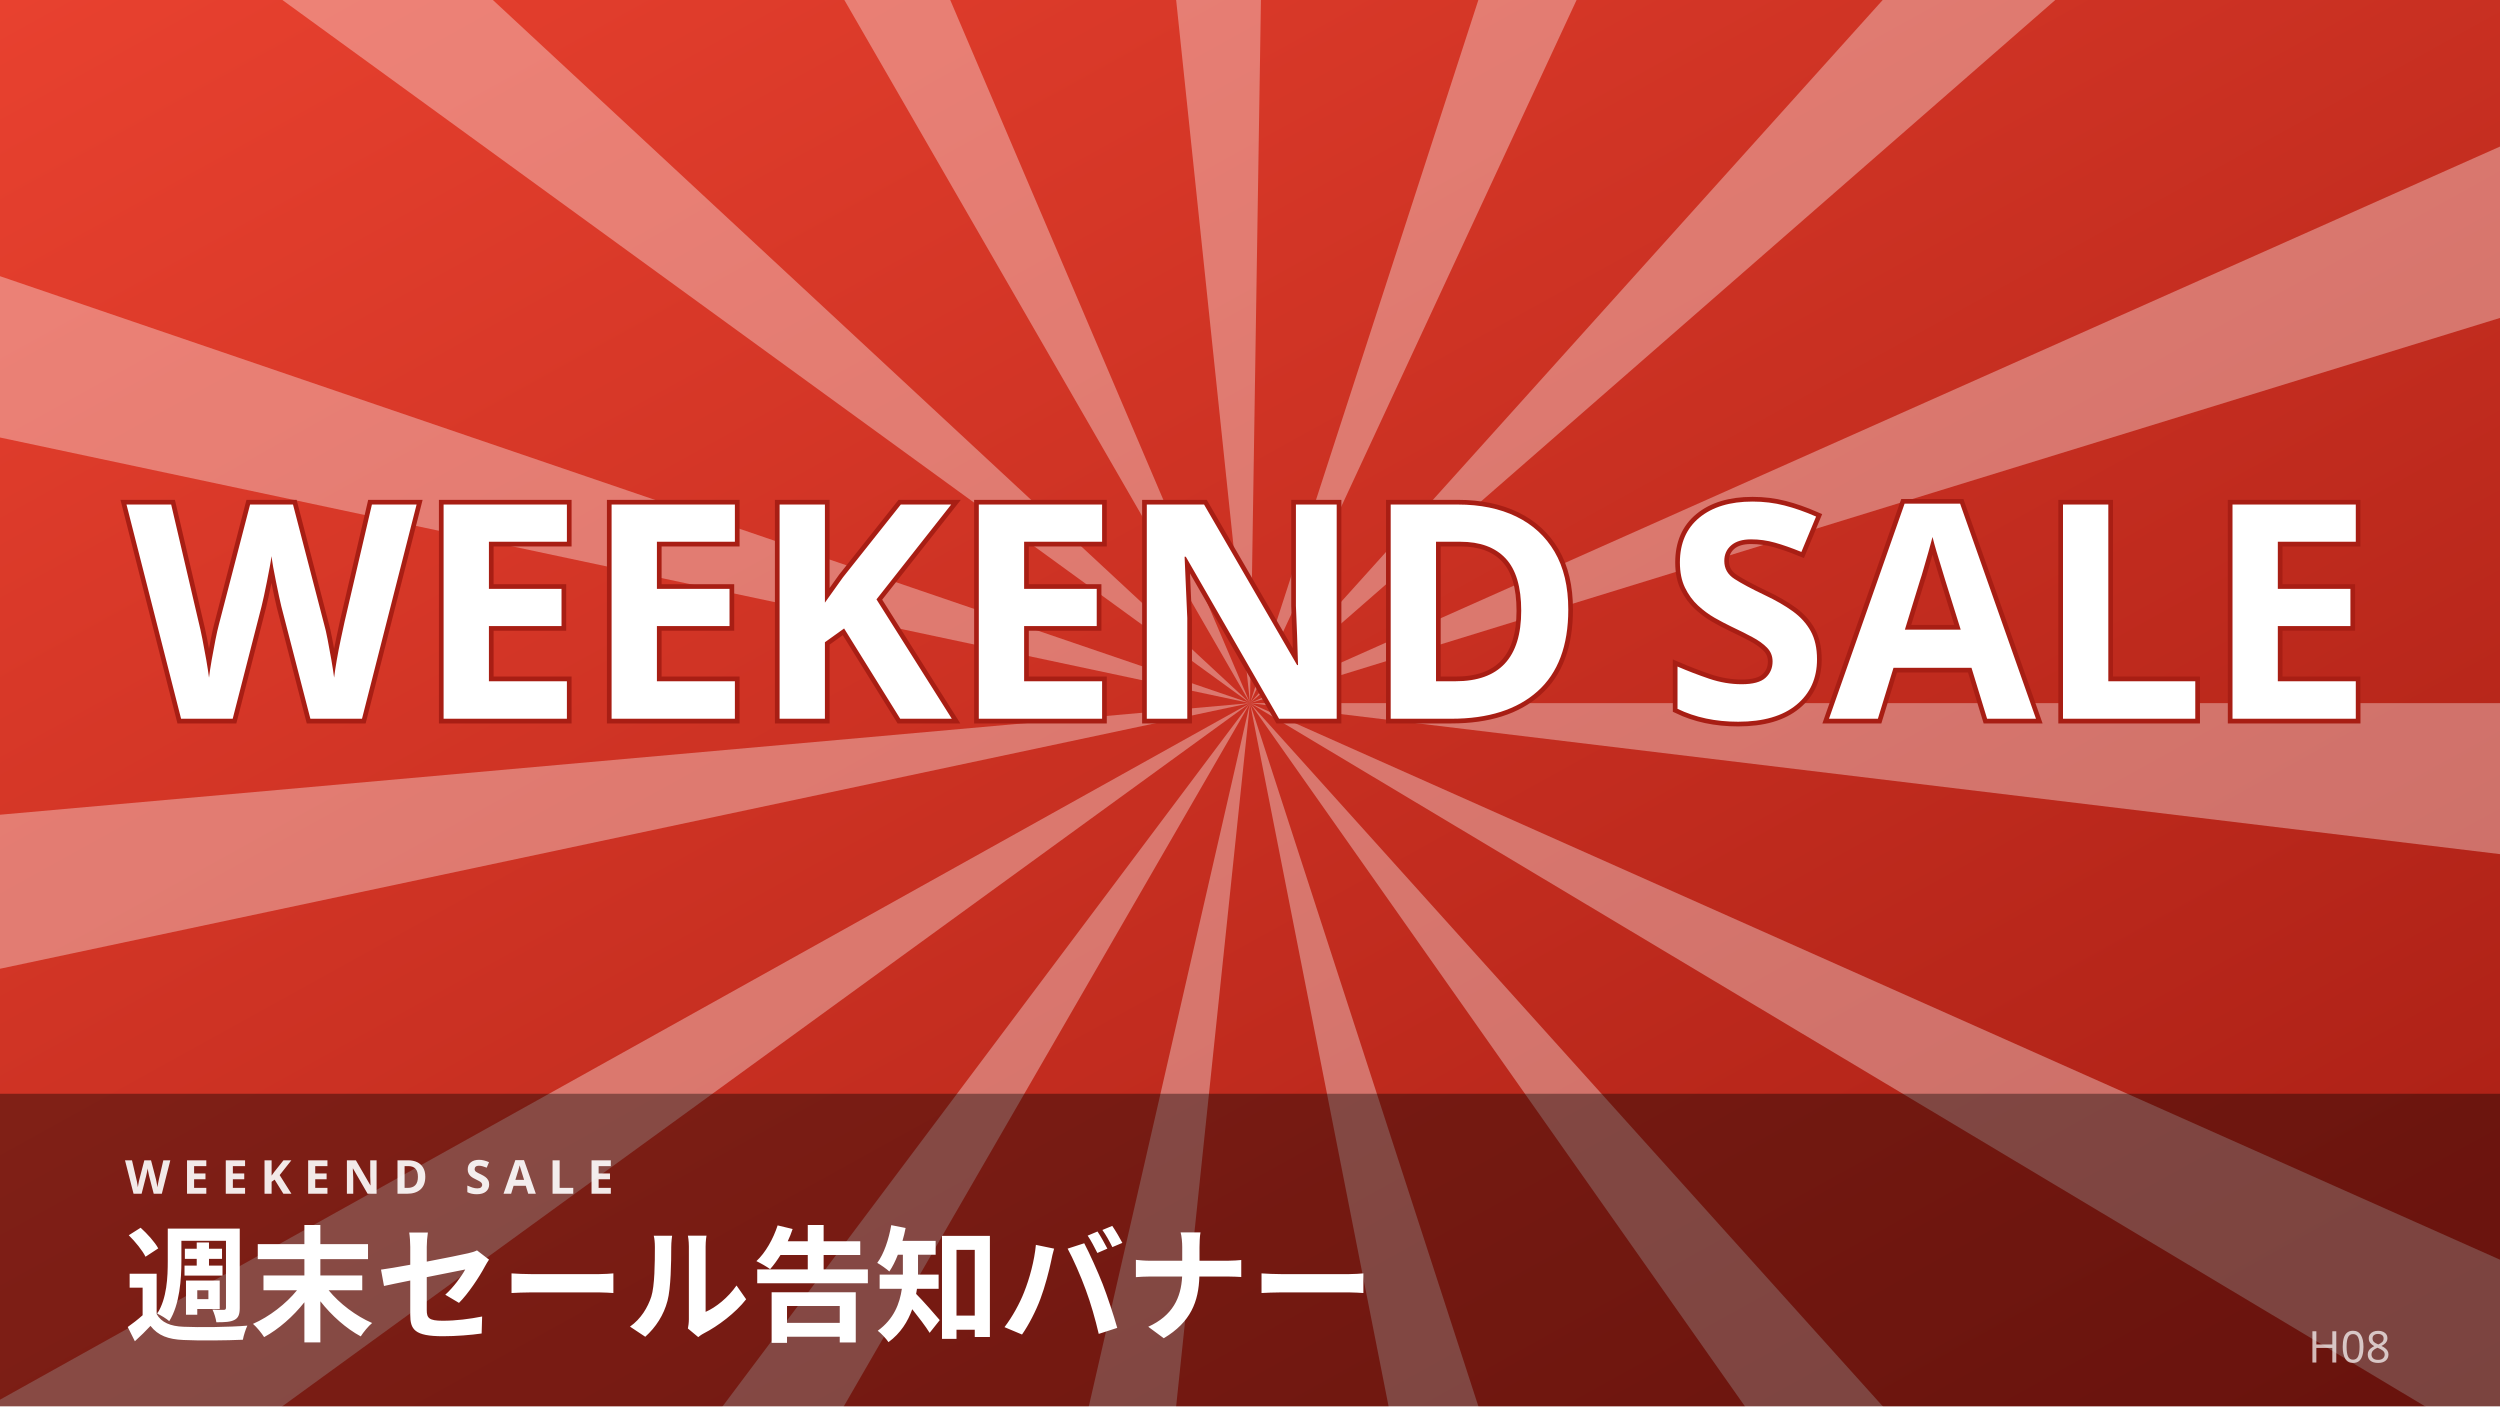
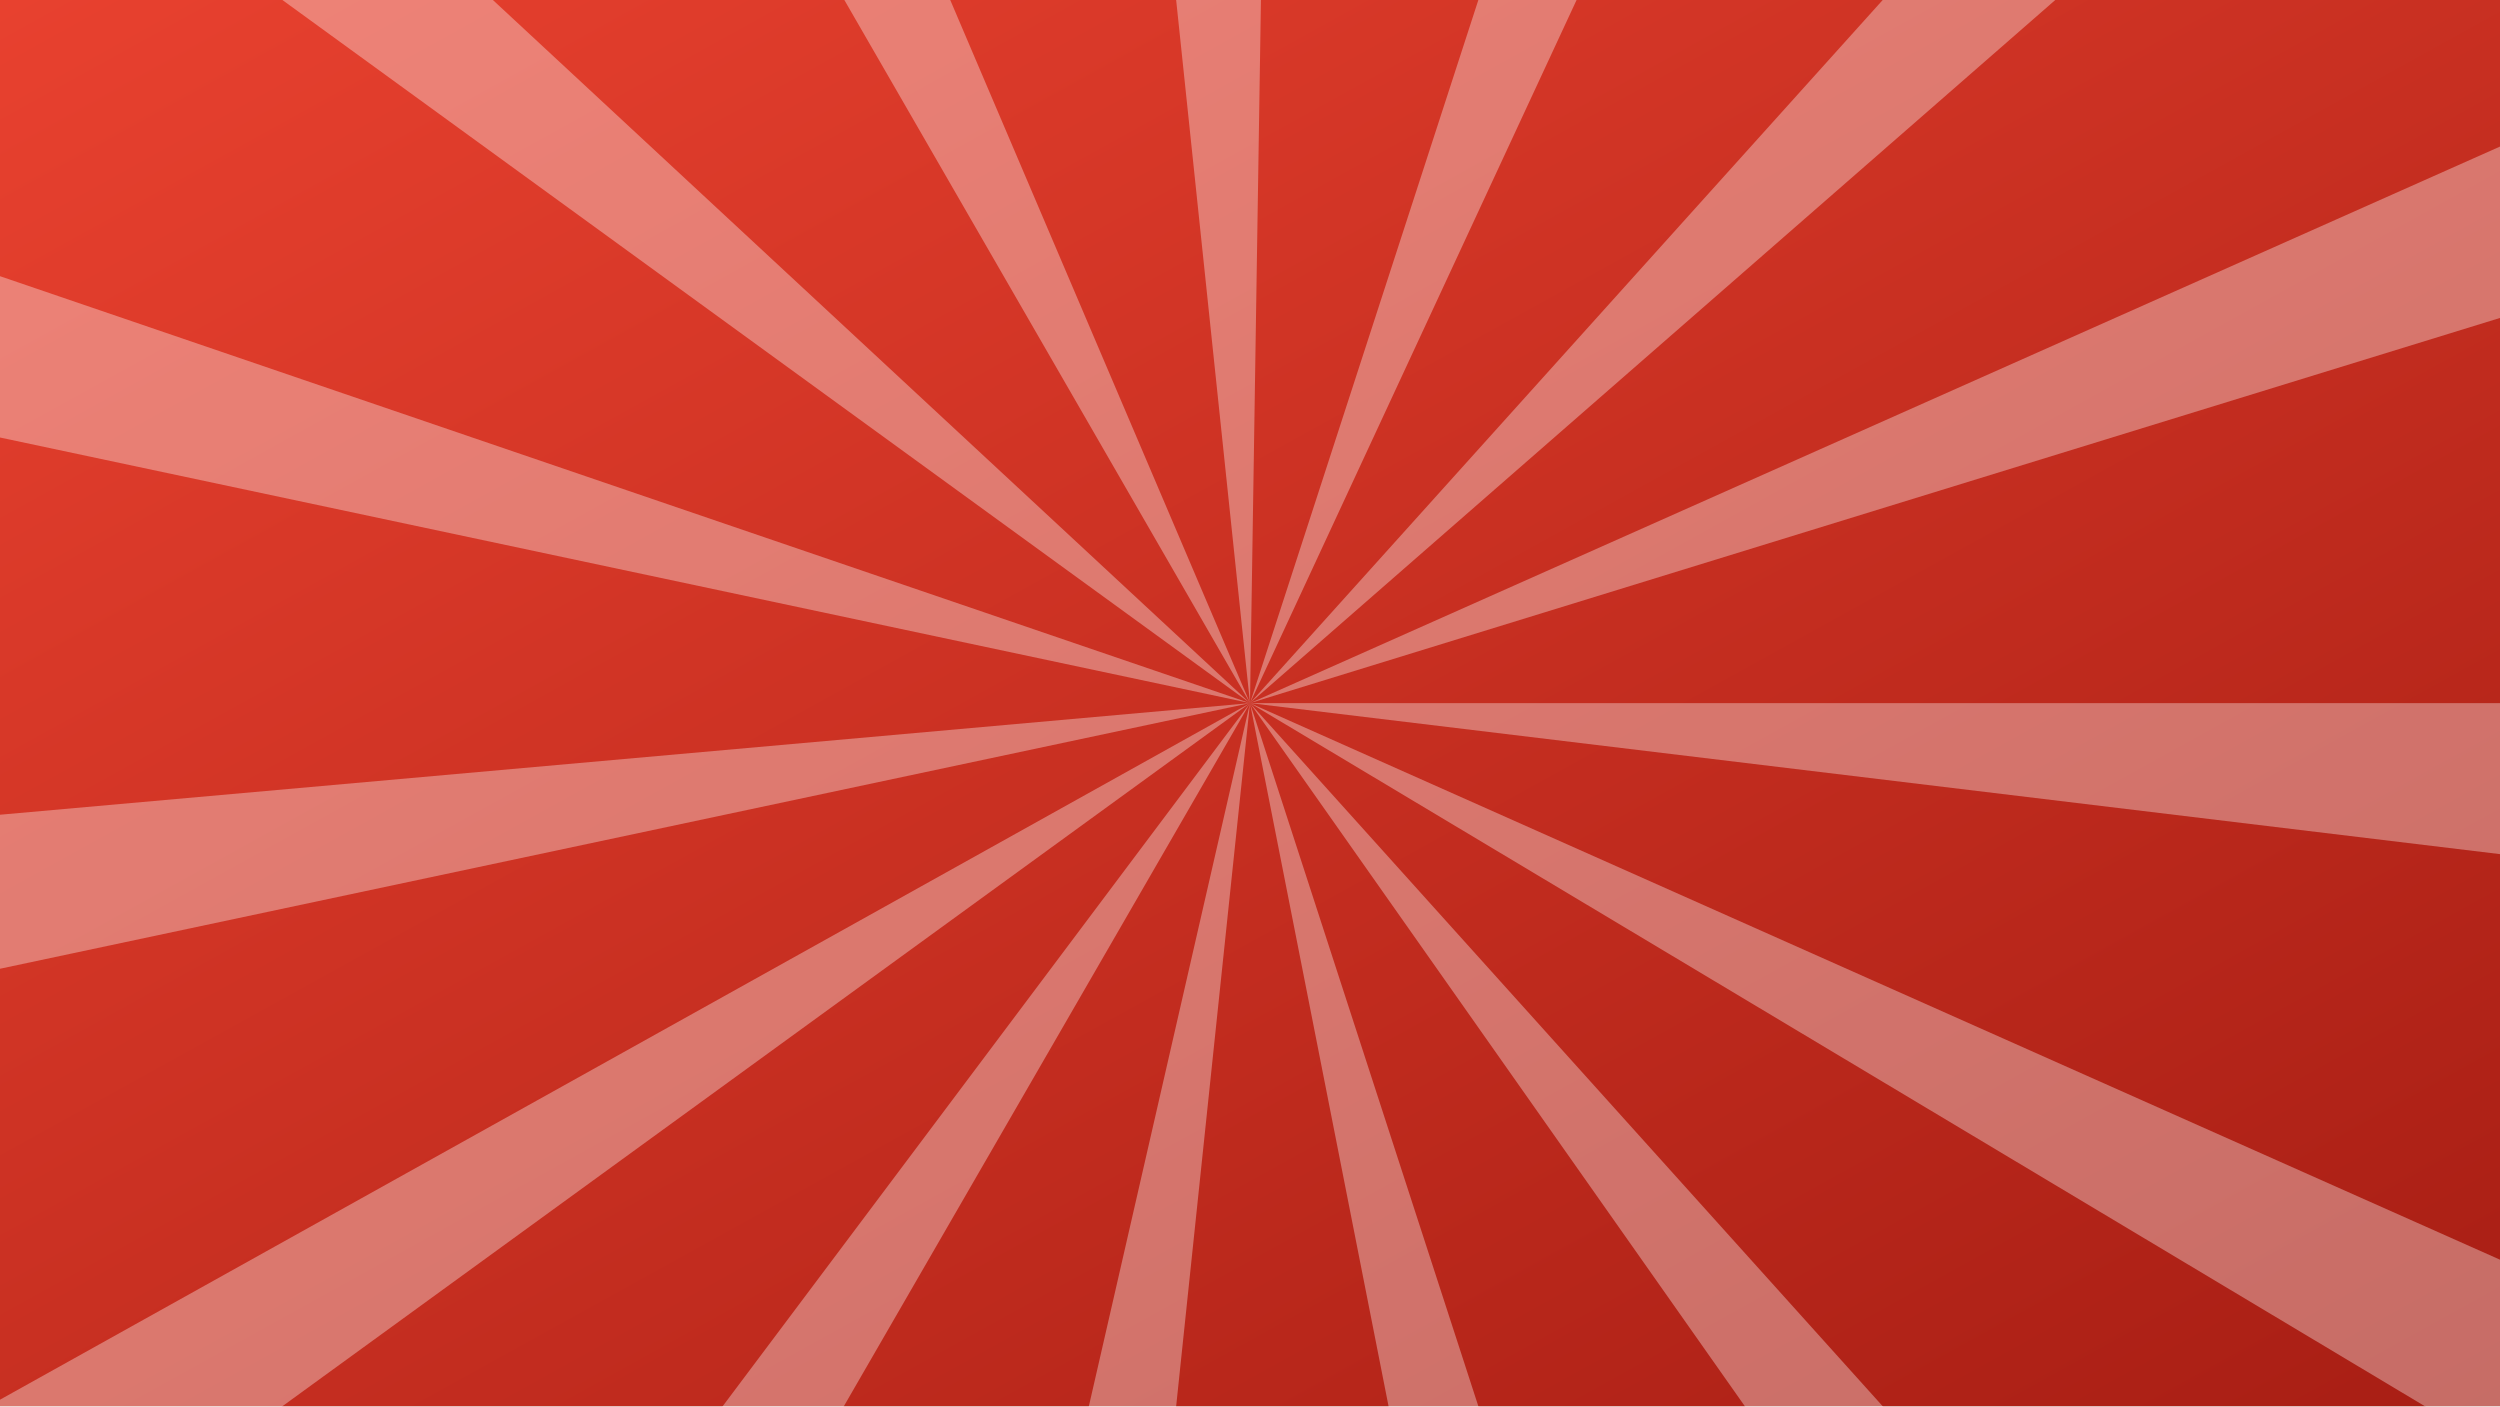
<svg xmlns="http://www.w3.org/2000/svg" viewBox="0 0 800 450">
  <defs>
    <linearGradient id="bg" x1="0" y1="0" x2="1" y2="1">
      <stop offset="0" stop-color="#e8412f" />
      <stop offset="1" stop-color="#a81e14" />
    </linearGradient>
  </defs>
  <rect width="800" height="450" fill="url(#bg)" />
  <path d="M400 225 L1300 225 L1294 333 Z" fill="#ffffff" opacity=".35" />
  <path d="M400 225 L1222 591 L1172 687 Z" fill="#ffffff" opacity=".35" />
  <path d="M400 225 L1002 894 L918 961 Z" fill="#ffffff" opacity=".35" />
  <path d="M400 225 L678 1081 L574 1108 Z" fill="#ffffff" opacity=".35" />
  <path d="M400 225 L306 1120 L199 1102 Z" fill="#ffffff" opacity=".35" />
  <path d="M400 225 L-50 1004 L-140 945 Z" fill="#ffffff" opacity=".35" />
  <path d="M400 225 L-328 754 L-386 663 Z" fill="#ffffff" opacity=".35" />
  <path d="M400 225 L-480 412 L-496 305 Z" fill="#ffffff" opacity=".35" />
  <path d="M400 225 L-480 38 L-452 -66 Z" fill="#ffffff" opacity=".35" />
  <path d="M400 225 L-328 -304 L-259 -387 Z" fill="#ffffff" opacity=".35" />
  <path d="M400 225 L-50 -555 L47 -603 Z" fill="#ffffff" opacity=".35" />
  <path d="M400 225 L306 -670 L414 -675 Z" fill="#ffffff" opacity=".35" />
  <path d="M400 225 L678 -631 L779 -591 Z" fill="#ffffff" opacity=".35" />
  <path d="M400 225 L1002 -444 L1078 -367 Z" fill="#ffffff" opacity=".35" />
  <path d="M400 225 L1222 -141 L1260 -40 Z" fill="#ffffff" opacity=".35" />
-   <text x="400" y="230" text-anchor="middle" font-family="'Noto Sans JP','Yu Gothic UI',Meiryo,sans-serif" font-size="96" font-weight="900" fill="#ffffff" stroke="#a81e14" stroke-width="3" paint-order="stroke">WEEKEND SALE</text>
-   <rect x="0" y="350" width="800" height="100" fill="#000000" opacity=".38" />
-   <text x="40" y="382" font-family="'Noto Sans JP','Yu Gothic UI',Meiryo,sans-serif" font-size="15" letter-spacing="4" font-weight="700" fill="#ffffff" opacity=".9">WEEKEND SALE</text>
-   <text x="40" y="426" font-family="'Noto Sans JP','Yu Gothic UI',Meiryo,sans-serif" font-size="40" font-weight="900" fill="#ffffff">週末セール告知バナー</text>
-   <text x="765" y="436" text-anchor="end" font-family="'Noto Sans JP','Yu Gothic UI',Meiryo,sans-serif" font-size="14" fill="#ffffff" opacity=".7">H08</text>
</svg>
